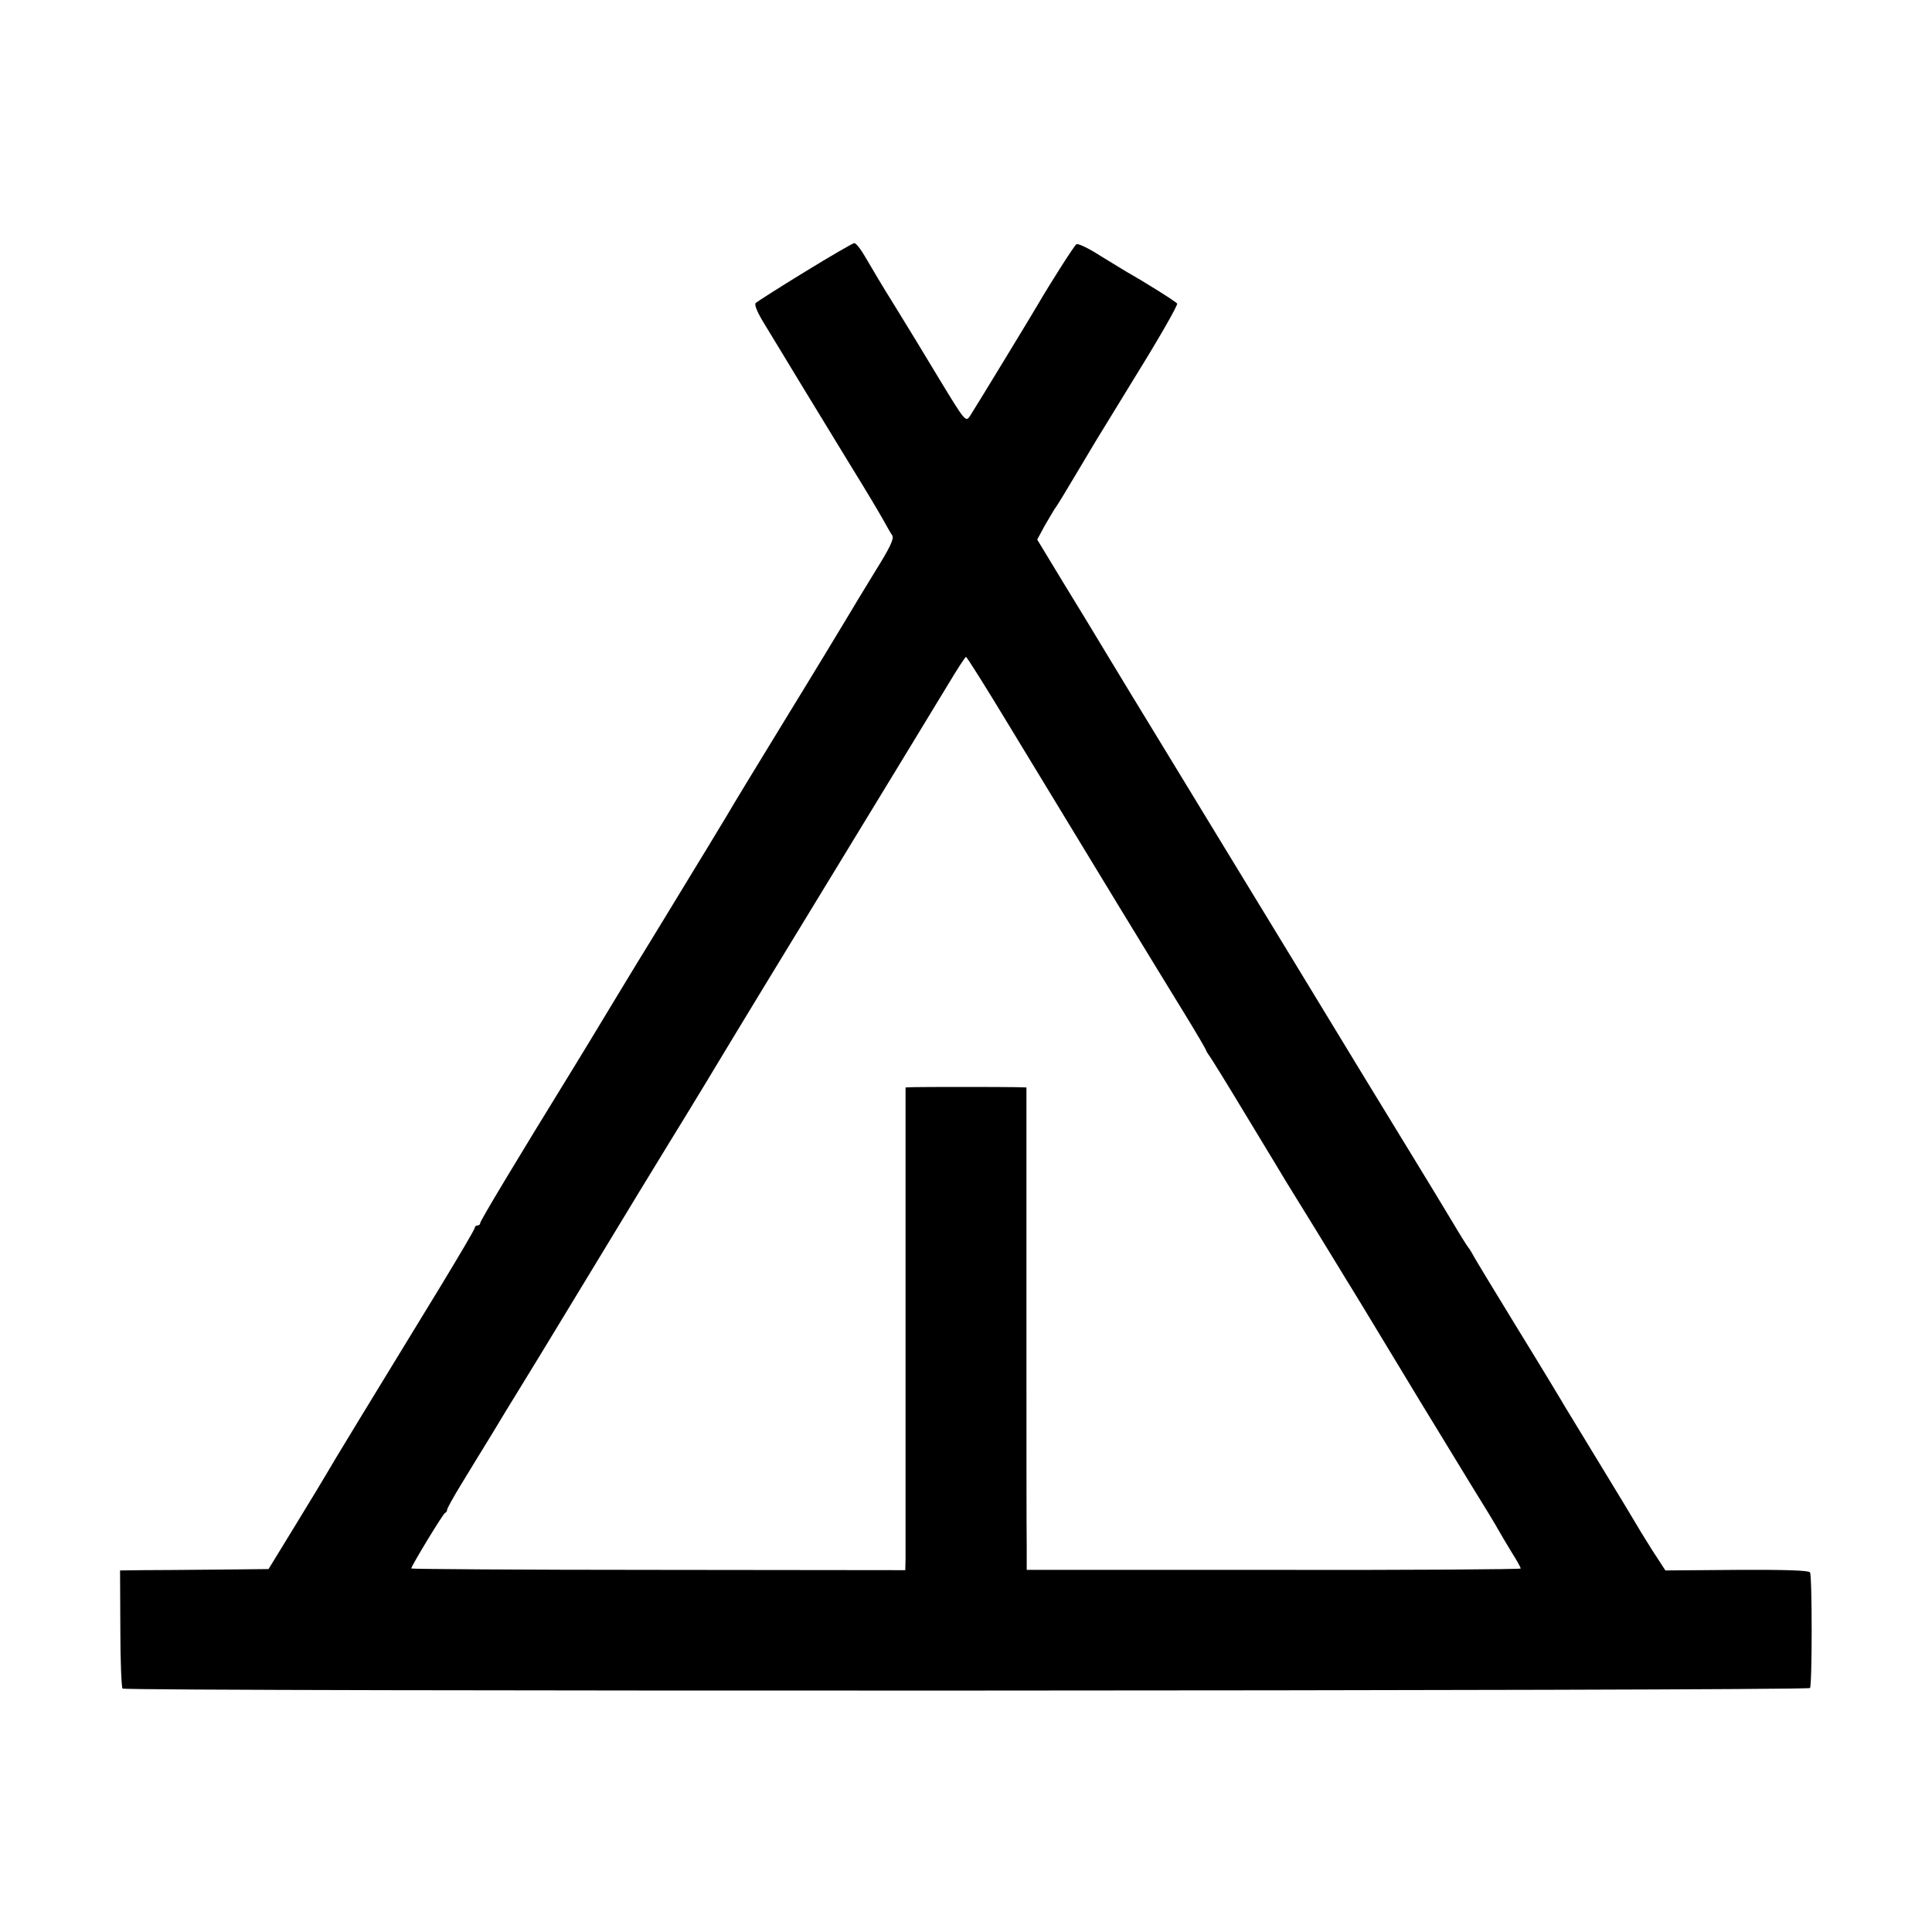
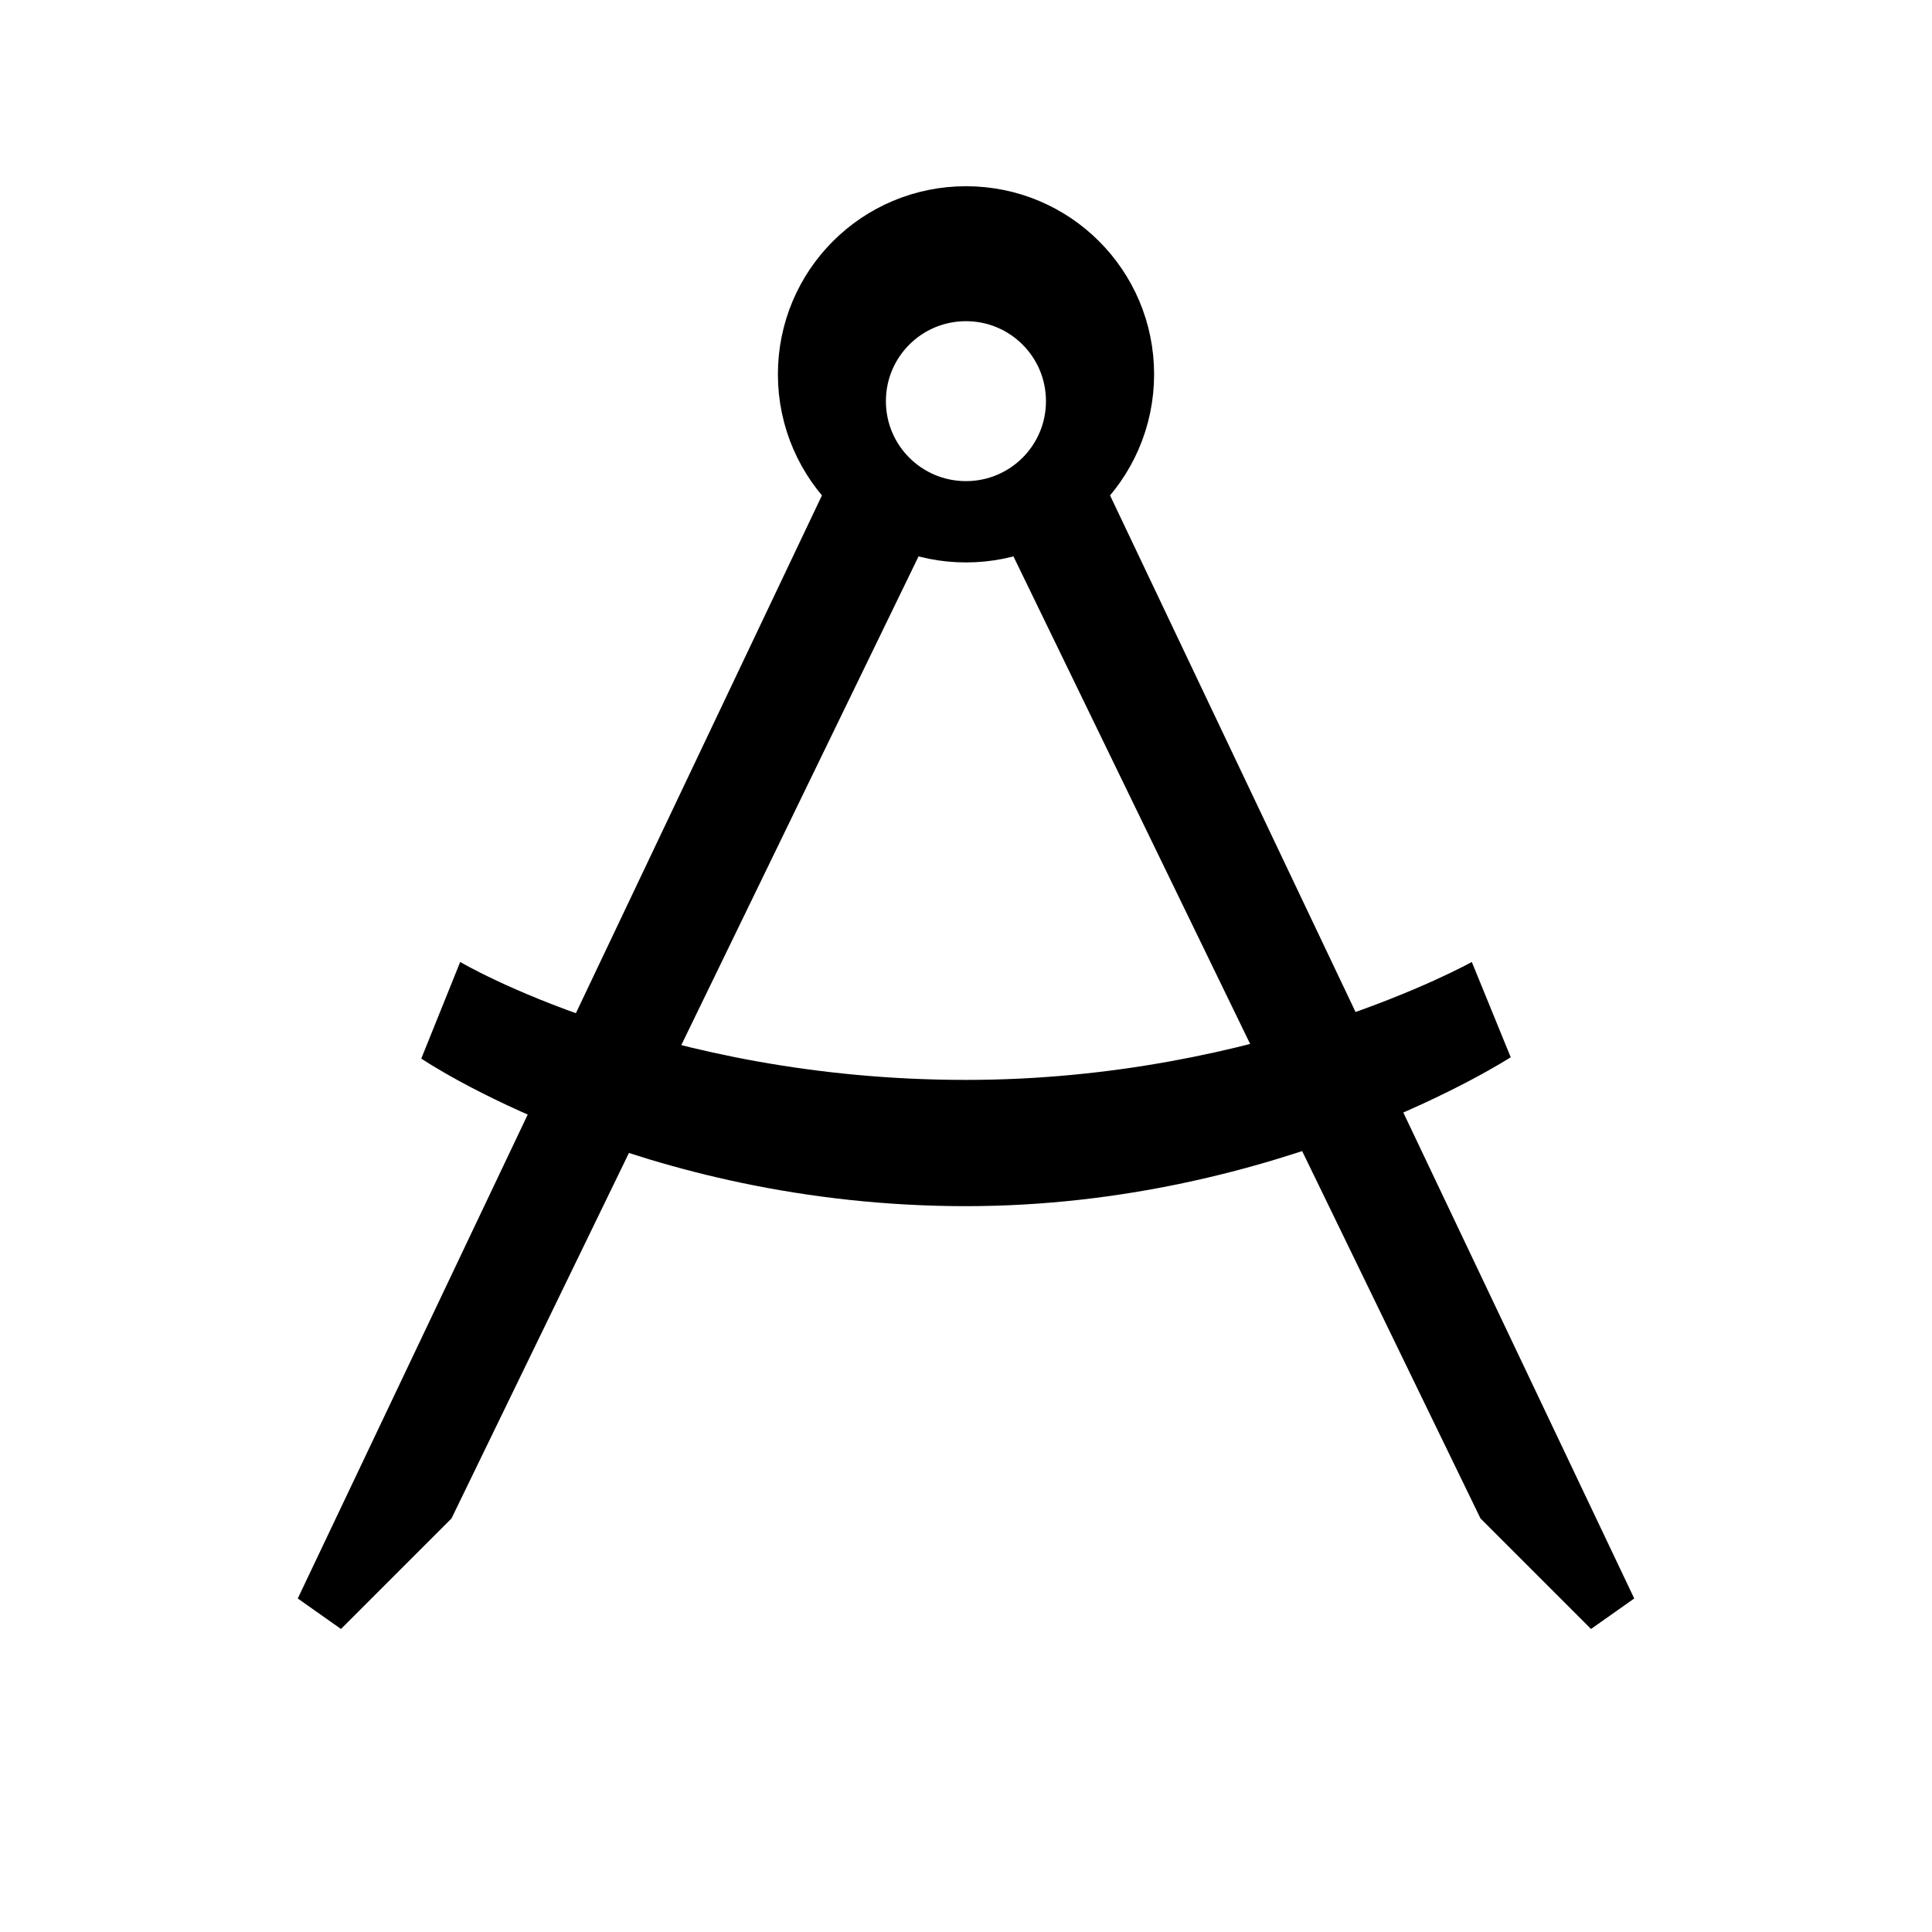
- <svg xmlns="http://www.w3.org/2000/svg" version="1.0" width="700pt" height="700pt" viewBox="0 0 700 700" preserveAspectRatio="xMidYMid meet">
-   <g transform="translate(0,700) scale(0.1,-0.1)" fill="#000000" stroke="none">
-     <path d="M2916 6015 c-93 -57 -173 -108 -178 -113 -6 -6 7 -36 33 -78 23 -38 86 -141 139 -229 54 -88 135 -221 180 -295 46 -74 94 -155 108 -180 14 -25 29 -52 35 -60 7 -12 -9 -45 -62 -130 -39 -63 -85 -140 -103 -170 -18 -30 -117 -194 -222 -365 -104 -170 -199 -326 -210 -346 -12 -19 -61 -102 -111 -183 -49 -81 -101 -166 -115 -189 -14 -23 -39 -64 -55 -90 -17 -27 -77 -126 -134 -220 -57 -95 -127 -210 -156 -257 -194 -315 -325 -533 -325 -541 0 -5 -4 -9 -10 -9 -5 0 -10 -4 -10 -9 0 -5 -55 -98 -121 -207 -247 -404 -403 -660 -416 -684 -8 -14 -58 -97 -112 -185 l-98 -160 -189 -2 c-104 -1 -225 -2 -269 -2 l-80 -1 1 -210 c0 -116 4 -213 8 -218 11 -11 6107 -9 6114 2 8 13 8 406 0 419 -4 7 -88 10 -265 9 l-259 -2 -50 77 c-27 43 -54 87 -60 98 -6 11 -62 103 -124 205 -62 102 -120 197 -129 212 -9 16 -85 142 -170 280 -85 139 -160 262 -165 273 -6 11 -13 22 -16 25 -3 3 -30 46 -59 95 -30 50 -102 169 -161 265 -59 96 -240 393 -402 660 -163 267 -371 609 -463 760 -92 151 -194 318 -225 370 -31 52 -101 167 -155 255 l-97 160 27 50 c16 27 32 55 36 61 5 5 38 59 74 120 36 60 69 116 74 124 5 8 75 122 155 253 81 131 144 242 141 247 -4 7 -114 76 -183 115 -10 6 -52 32 -95 58 -42 27 -81 46 -87 42 -8 -5 -94 -140 -140 -219 -19 -33 -221 -365 -246 -404 -15 -22 -18 -18 -111 135 -52 87 -123 203 -157 258 -67 108 -67 110 -111 184 -16 28 -34 51 -40 50 -5 0 -86 -47 -179 -104z m739 -1642 c319 -526 519 -854 637 -1046 43 -70 78 -130 78 -133 0 -2 5 -10 10 -17 6 -7 69 -109 140 -227 72 -118 134 -222 139 -230 5 -8 55 -89 111 -180 56 -91 105 -172 110 -180 9 -14 52 -84 270 -445 54 -88 135 -221 180 -295 46 -74 91 -148 100 -165 9 -16 31 -53 48 -81 18 -28 32 -54 32 -57 0 -3 -403 -6 -895 -5 l-895 0 0 81 c-1 45 -1 439 -1 875 l0 792 -37 1 c-57 1 -344 1 -374 0 l-27 -1 0 -832 c0 -458 0 -852 0 -875 l-1 -42 -895 1 c-492 0 -895 3 -895 5 0 9 115 198 122 201 5 2 8 7 8 12 0 5 23 46 51 92 28 46 78 128 112 183 33 55 70 116 82 135 12 19 132 215 265 435 133 220 266 438 295 485 65 105 206 338 220 362 6 10 172 284 370 608 198 325 387 635 420 690 33 55 62 100 65 100 3 0 73 -111 155 -247z" />
-   </g>
+ <svg xmlns="http://www.w3.org/2000/svg" version="1.2" viewBox="0 0 1440 1440" width="700" height="700">
+   <style>.a{stroke:#000;stroke-width:40}</style>
+   <path d="m720 804.9c219.7 0 377-87.9 377-87.9l29 71c0 0-170.9 111-406 111-244.2 0-406-110-406-110l29-72c0 0 148.5 87.9 377 87.9z" />
+   <path fill-rule="evenodd" class="a" d="m1200 1200l-80-80-354.3-729.8c-14 5.8-29.5 9-45.7 9-16.2 0-31.7-3.2-45.7-9l-354.3 729.8-80 80 396.5-834.4c-22.6-21.9-36.7-52.6-36.7-86.6 0-66.5 53.7-120.2 120.2-120.2 66.5 0 120.2 53.7 120.2 120.2 0 34-14.1 64.7-36.7 86.6zm-400.4-901c0-44-35.6-79.6-79.6-79.6-44.1 0-79.7 35.6-79.7 79.6 0 44 35.6 79.6 79.7 79.6 44 0 79.6-35.6 79.6-79.6z" />
</svg>
